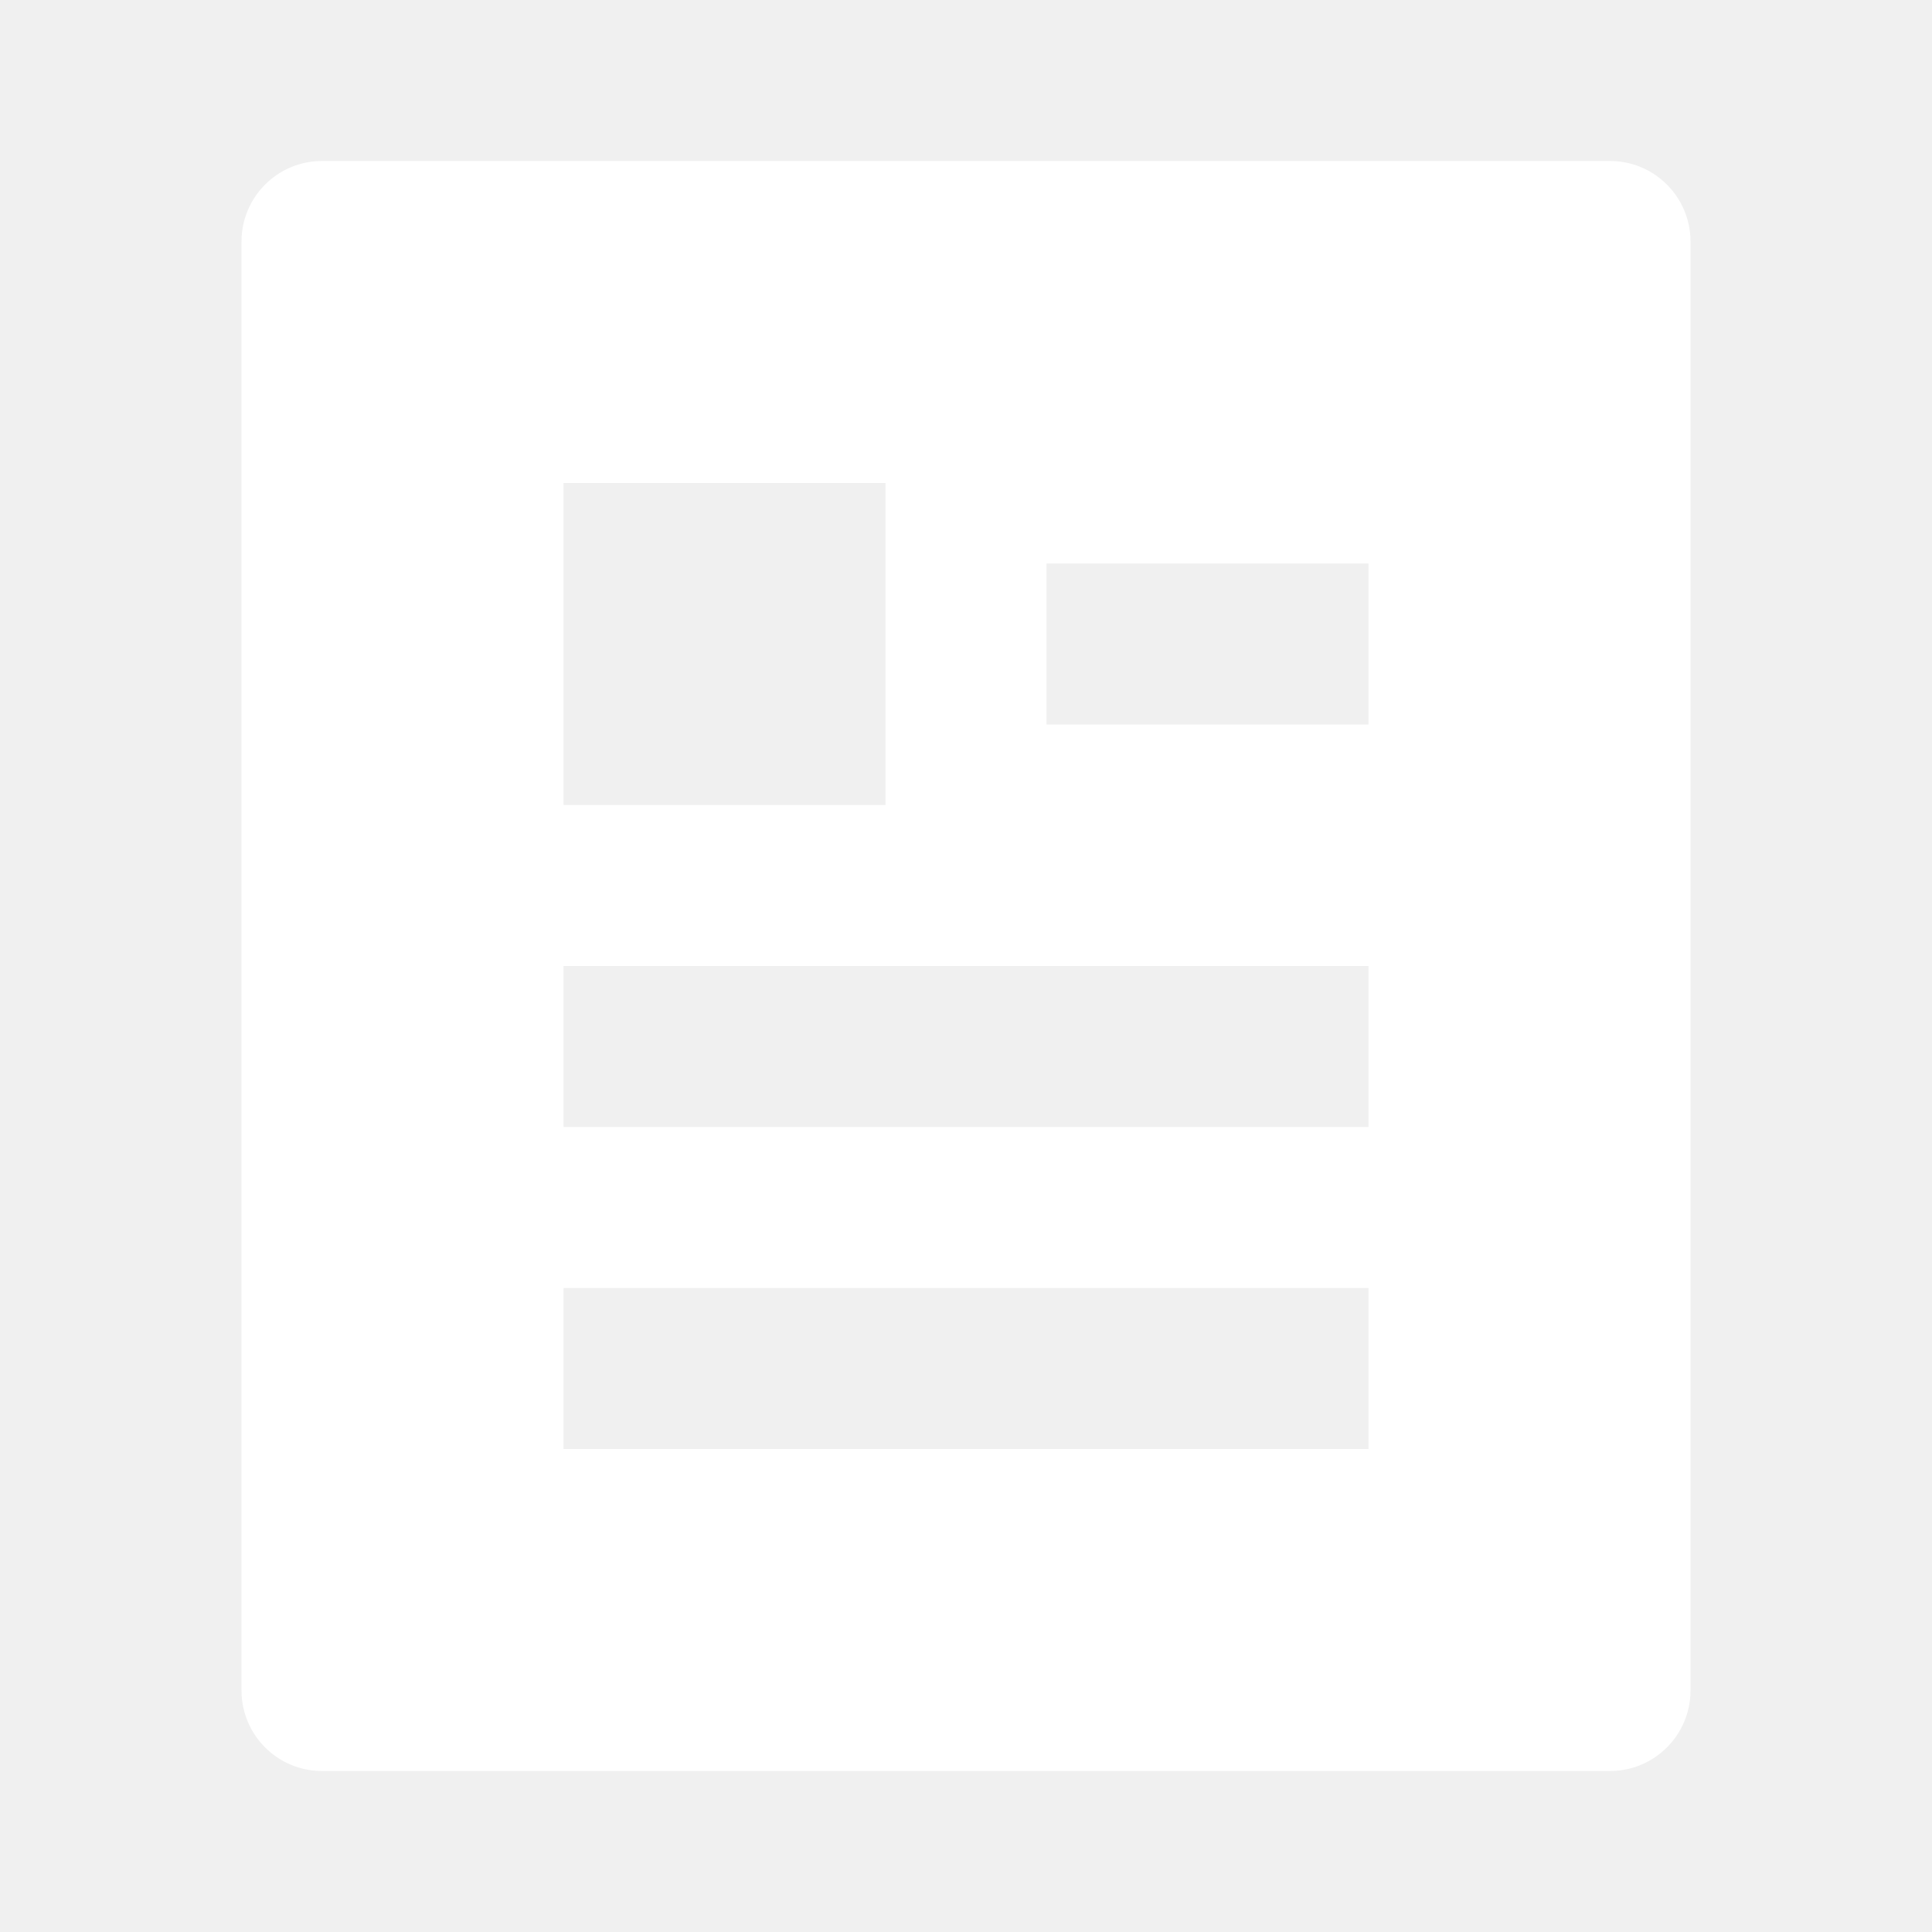
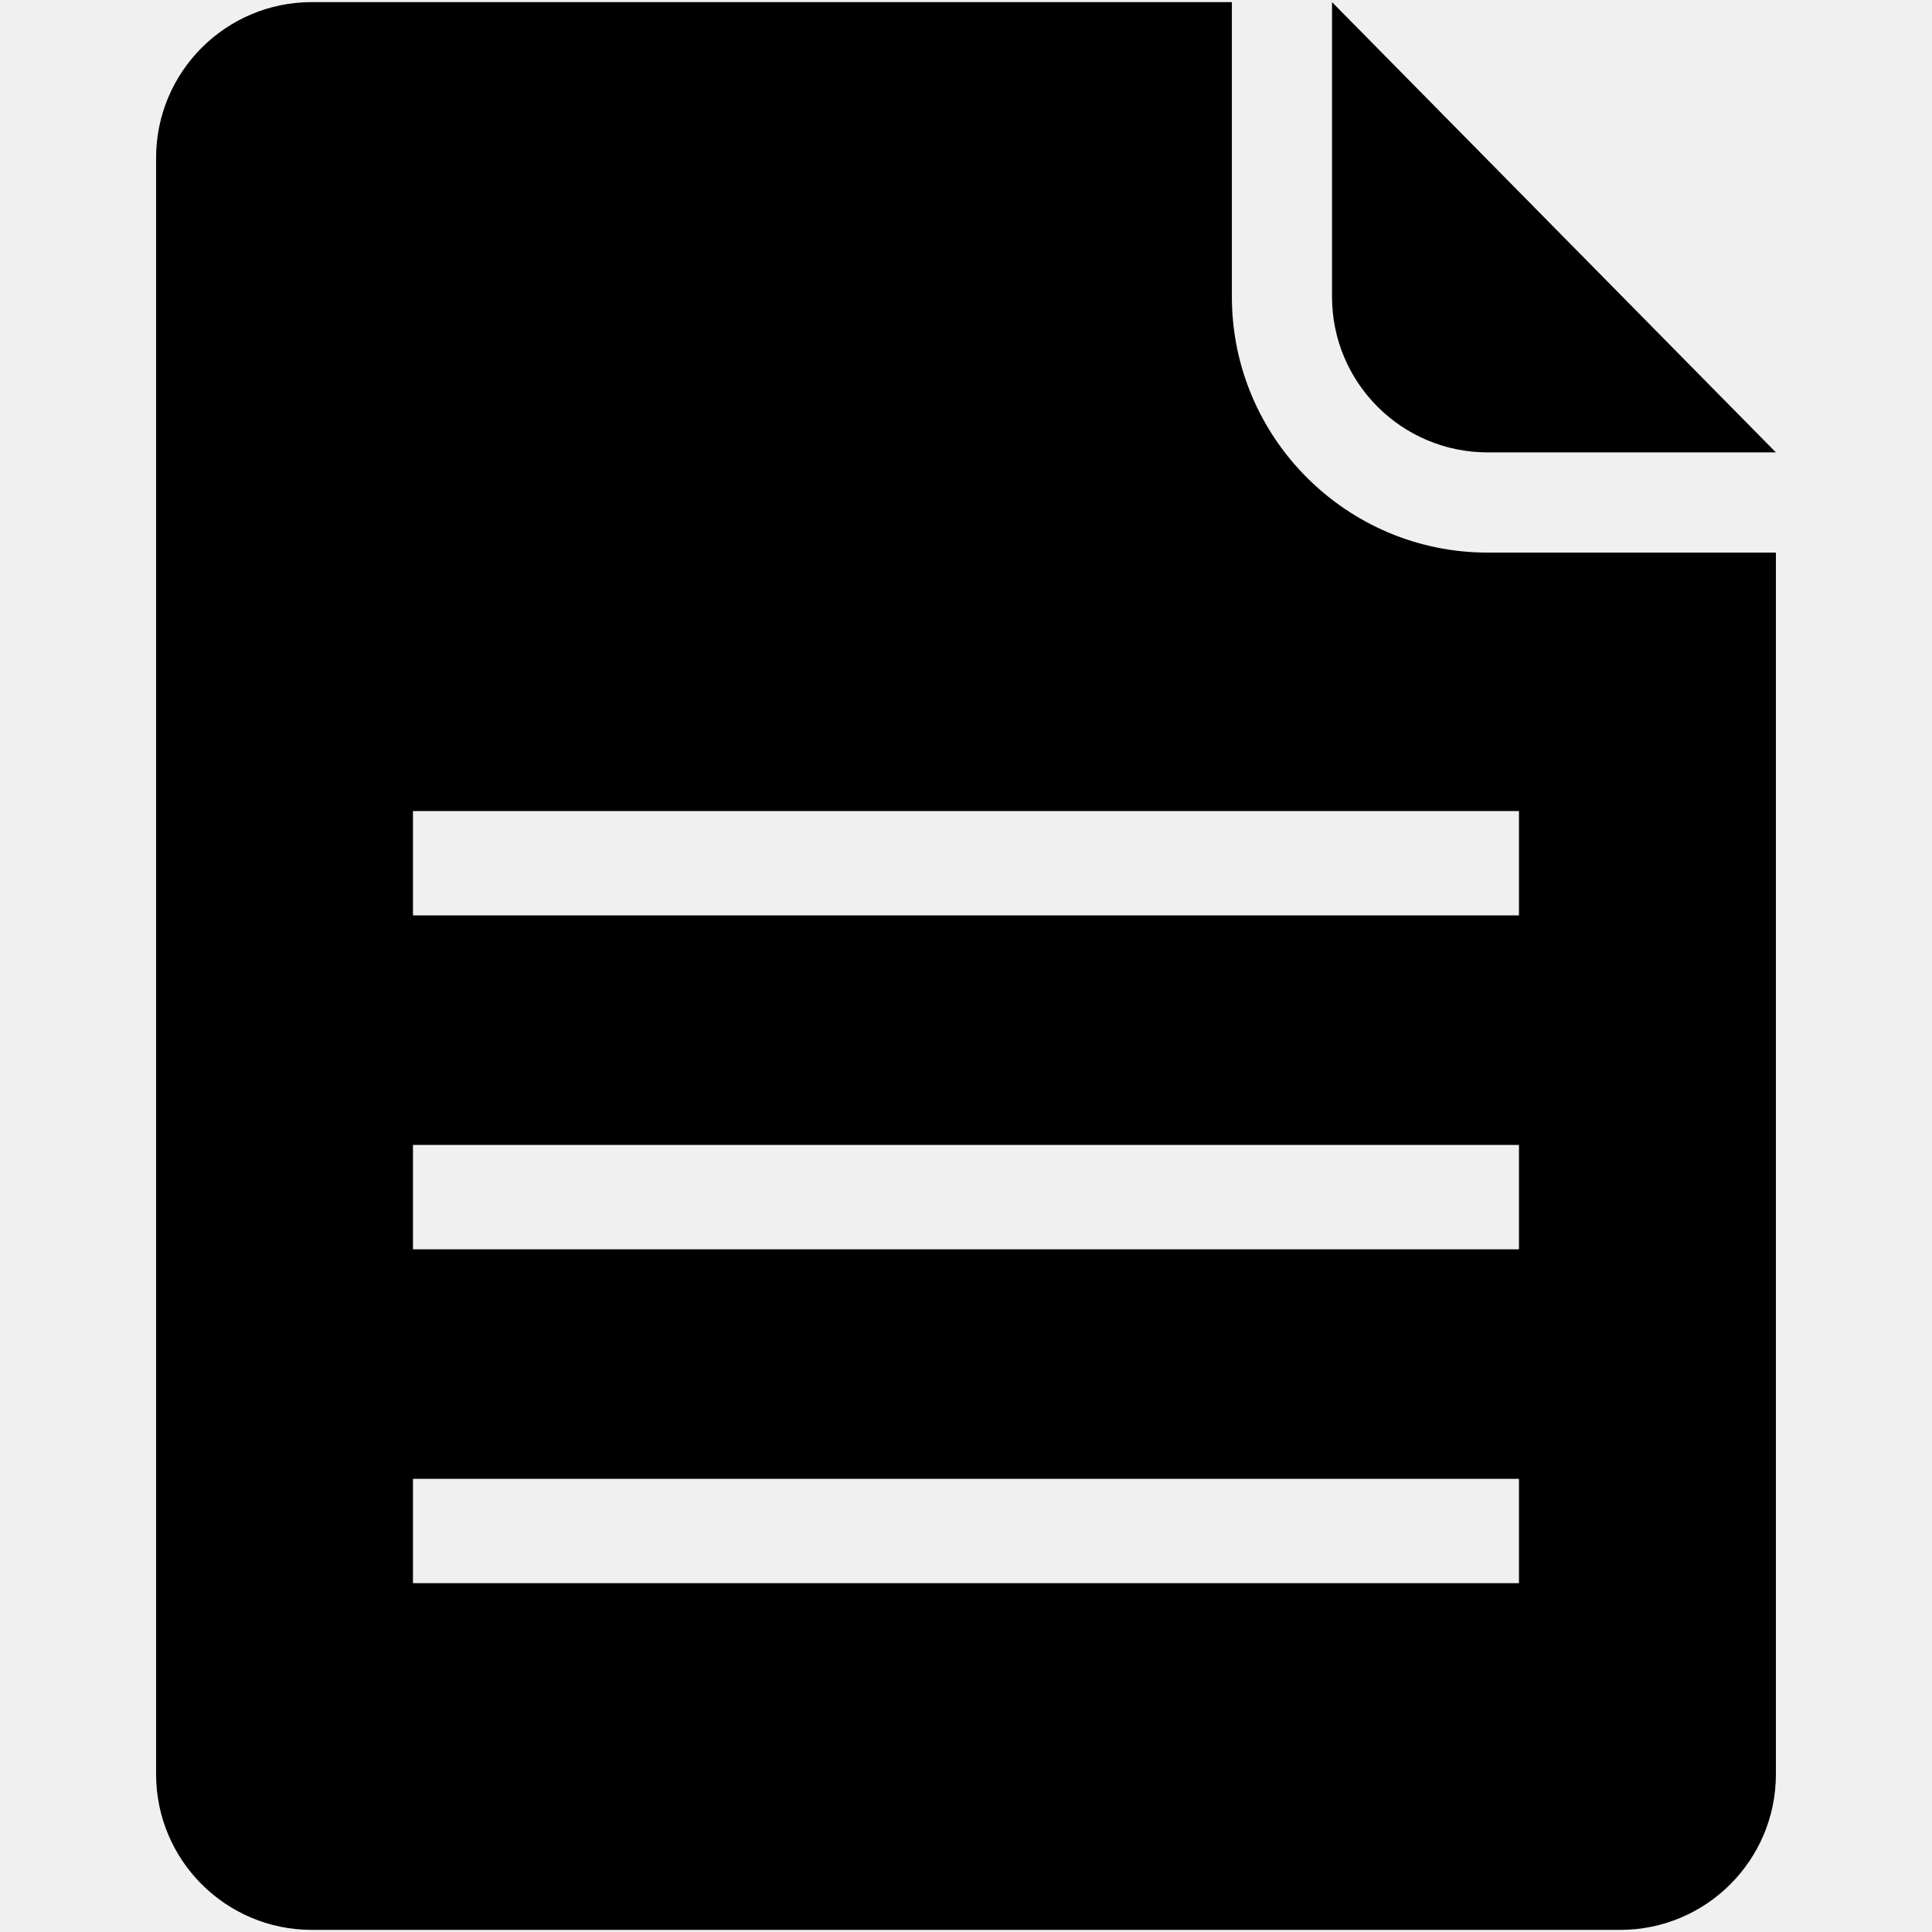
- <svg xmlns="http://www.w3.org/2000/svg" t="1581494690133" class="icon" viewBox="0 0 1024 1024" version="1.1" p-id="7790" width="200" height="200">
-   <defs>
-     <style type="text/css" />
-   </defs>
-   <path d="M853.333 938.667H170.667a42.667 42.667 0 0 1-42.667-42.667V128a42.667 42.667 0 0 1 42.667-42.667h682.667a42.667 42.667 0 0 1 42.667 42.667v768a42.667 42.667 0 0 1-42.667 42.667zM298.667 256v170.667h170.667V256H298.667z m0 256v85.333h426.667v-85.333H298.667z m0 170.667v85.333h426.667v-85.333H298.667z m256-384v85.333h170.667V298.667h-170.667z" p-id="7791" fill="#ffffff" />
+ <svg xmlns="http://www.w3.org/2000/svg" t="1581566522995" class="icon" viewBox="0 0 1024 1024" version="1.1" p-id="1695" width="200" height="200">
+   <path d="M788.551 292.895c-74.801 0-135.633-60.832-135.633-135.605V1.119H165.282c-45.595 0-82.548 36.982-82.548 82.549v856.719c0 45.567 36.955 82.493 82.548 82.493h693.46c45.571 0 82.523-36.926 82.523-82.493V292.894H788.551z m16.533 546.221H218.885v-55.301h586.199v55.301z m0-176.966H218.885v-55.301h586.199v55.301z m0-176.966H218.885v-55.301h586.199v55.301zM706.002 1.119V157.29c0 45.567 36.955 82.493 82.549 82.493h152.714L706.002 1.121z" p-id="1696" />
</svg>
